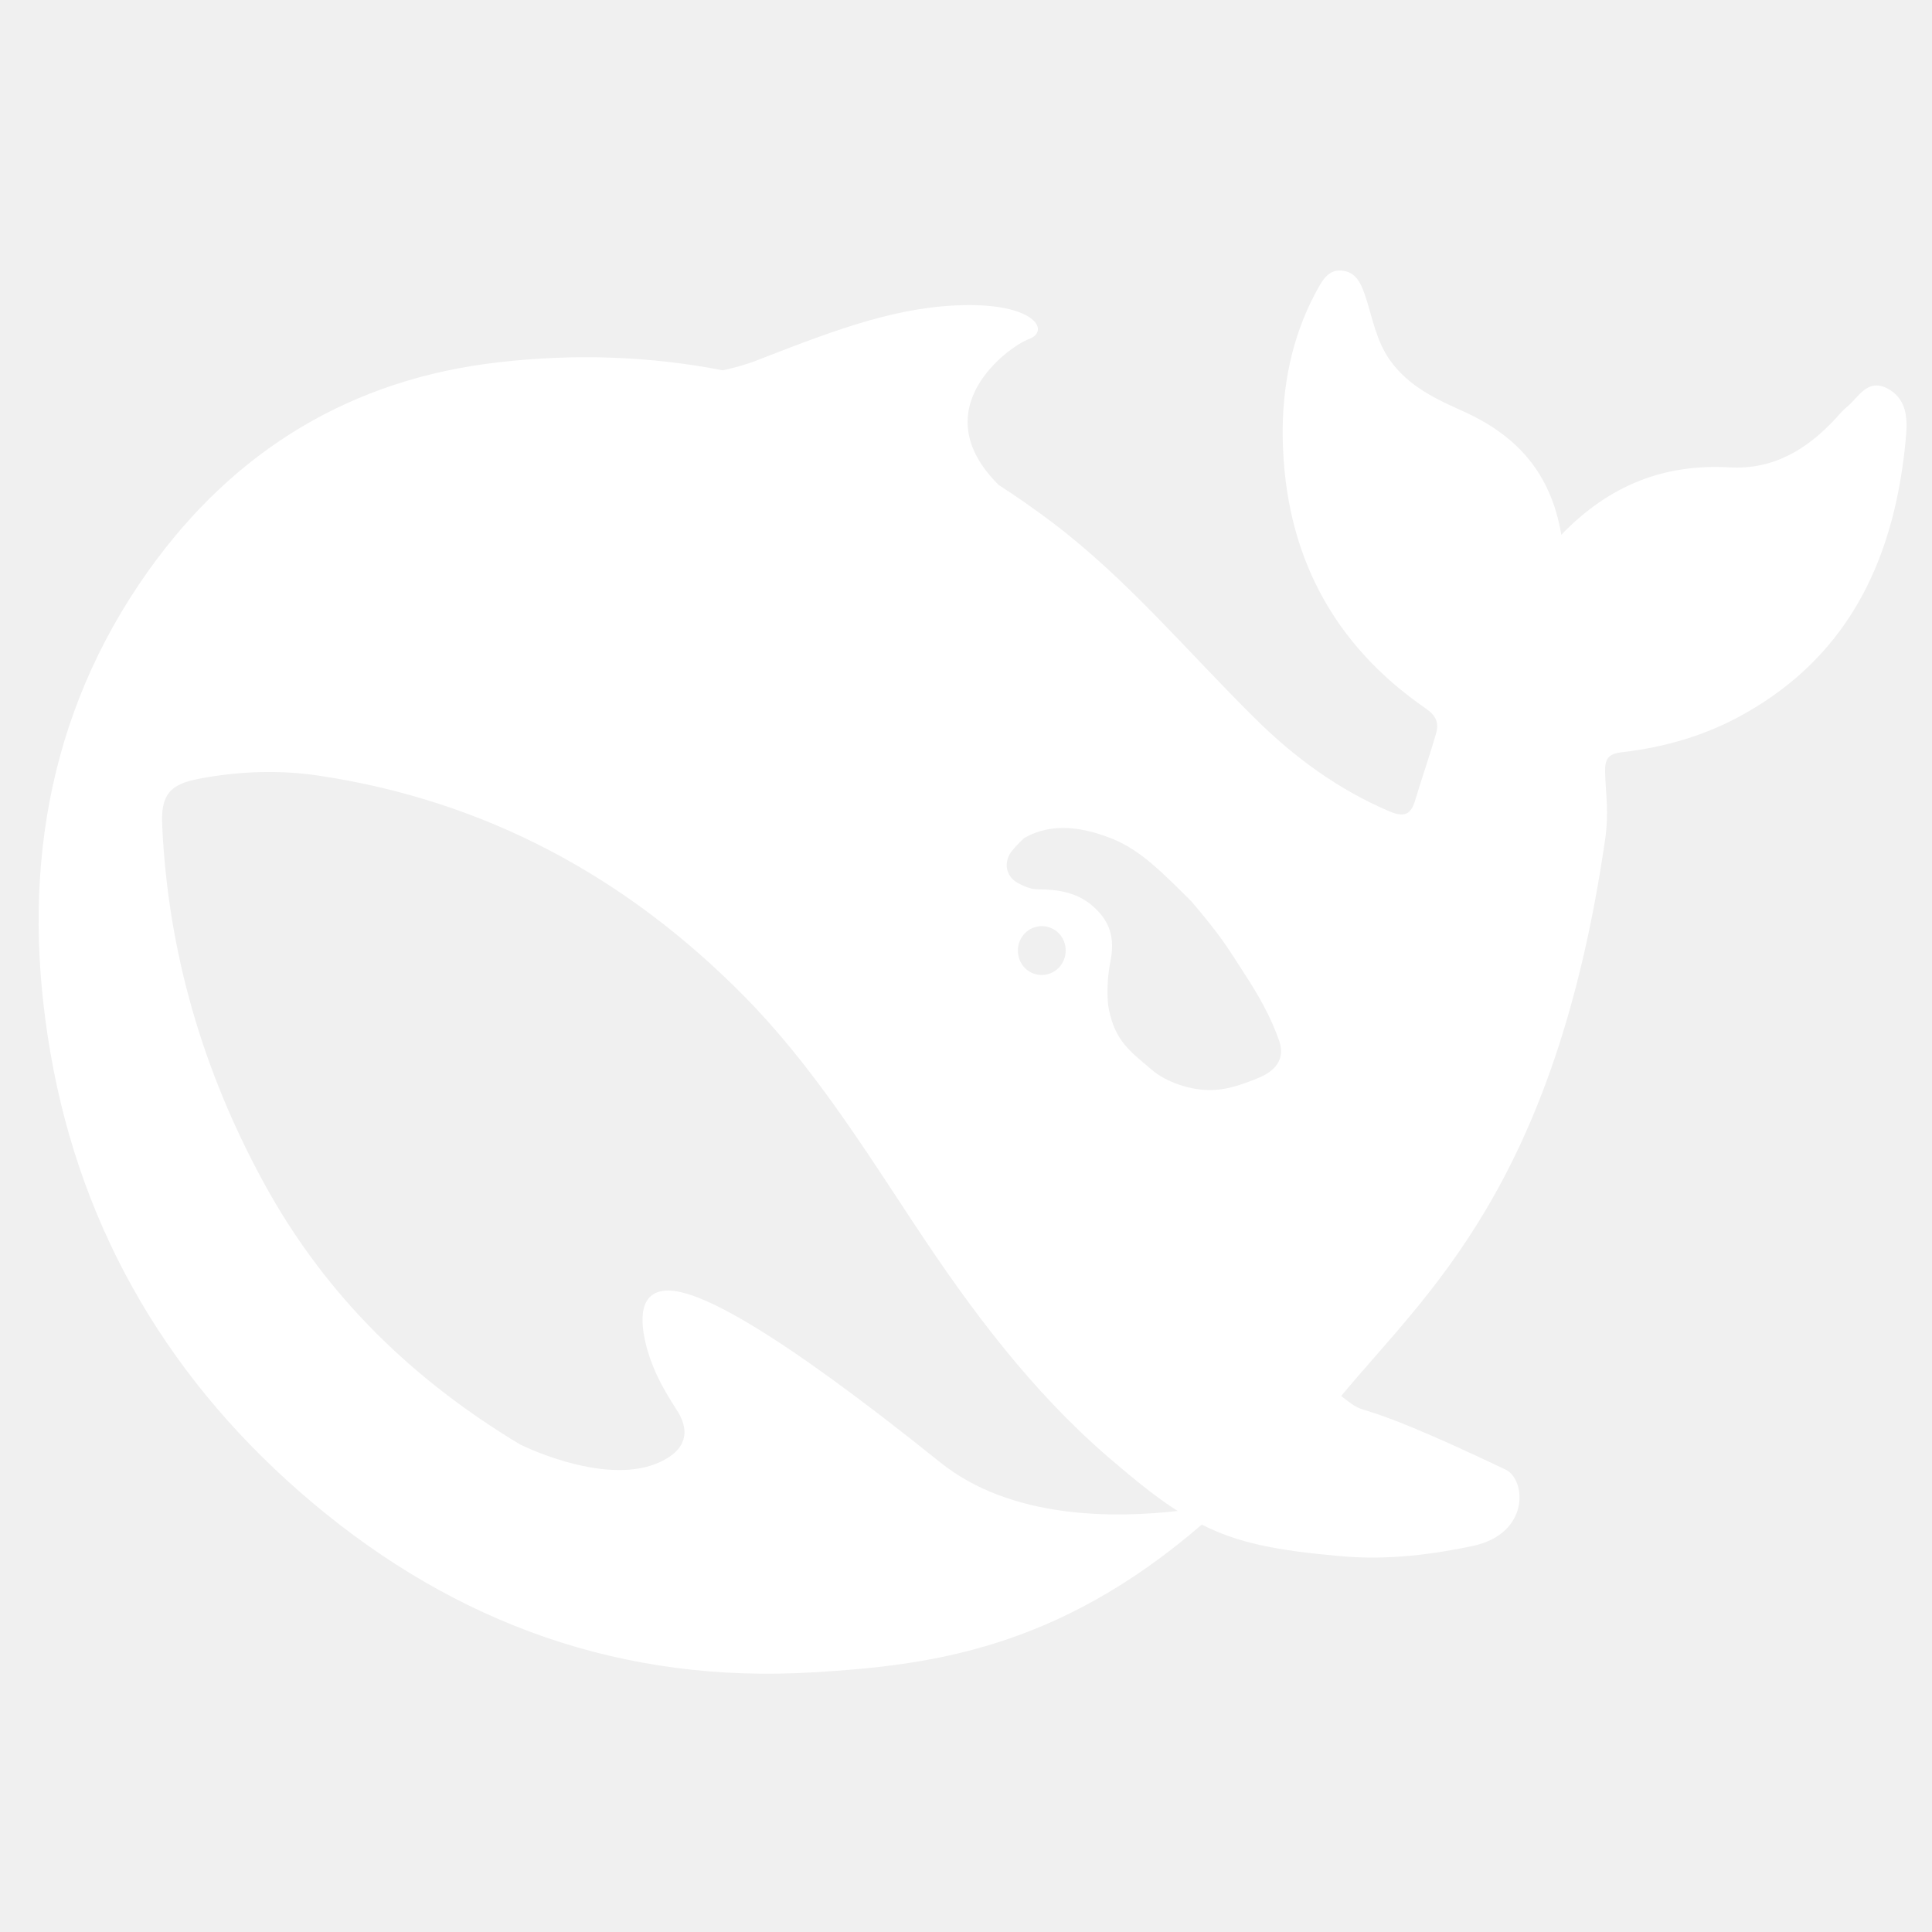
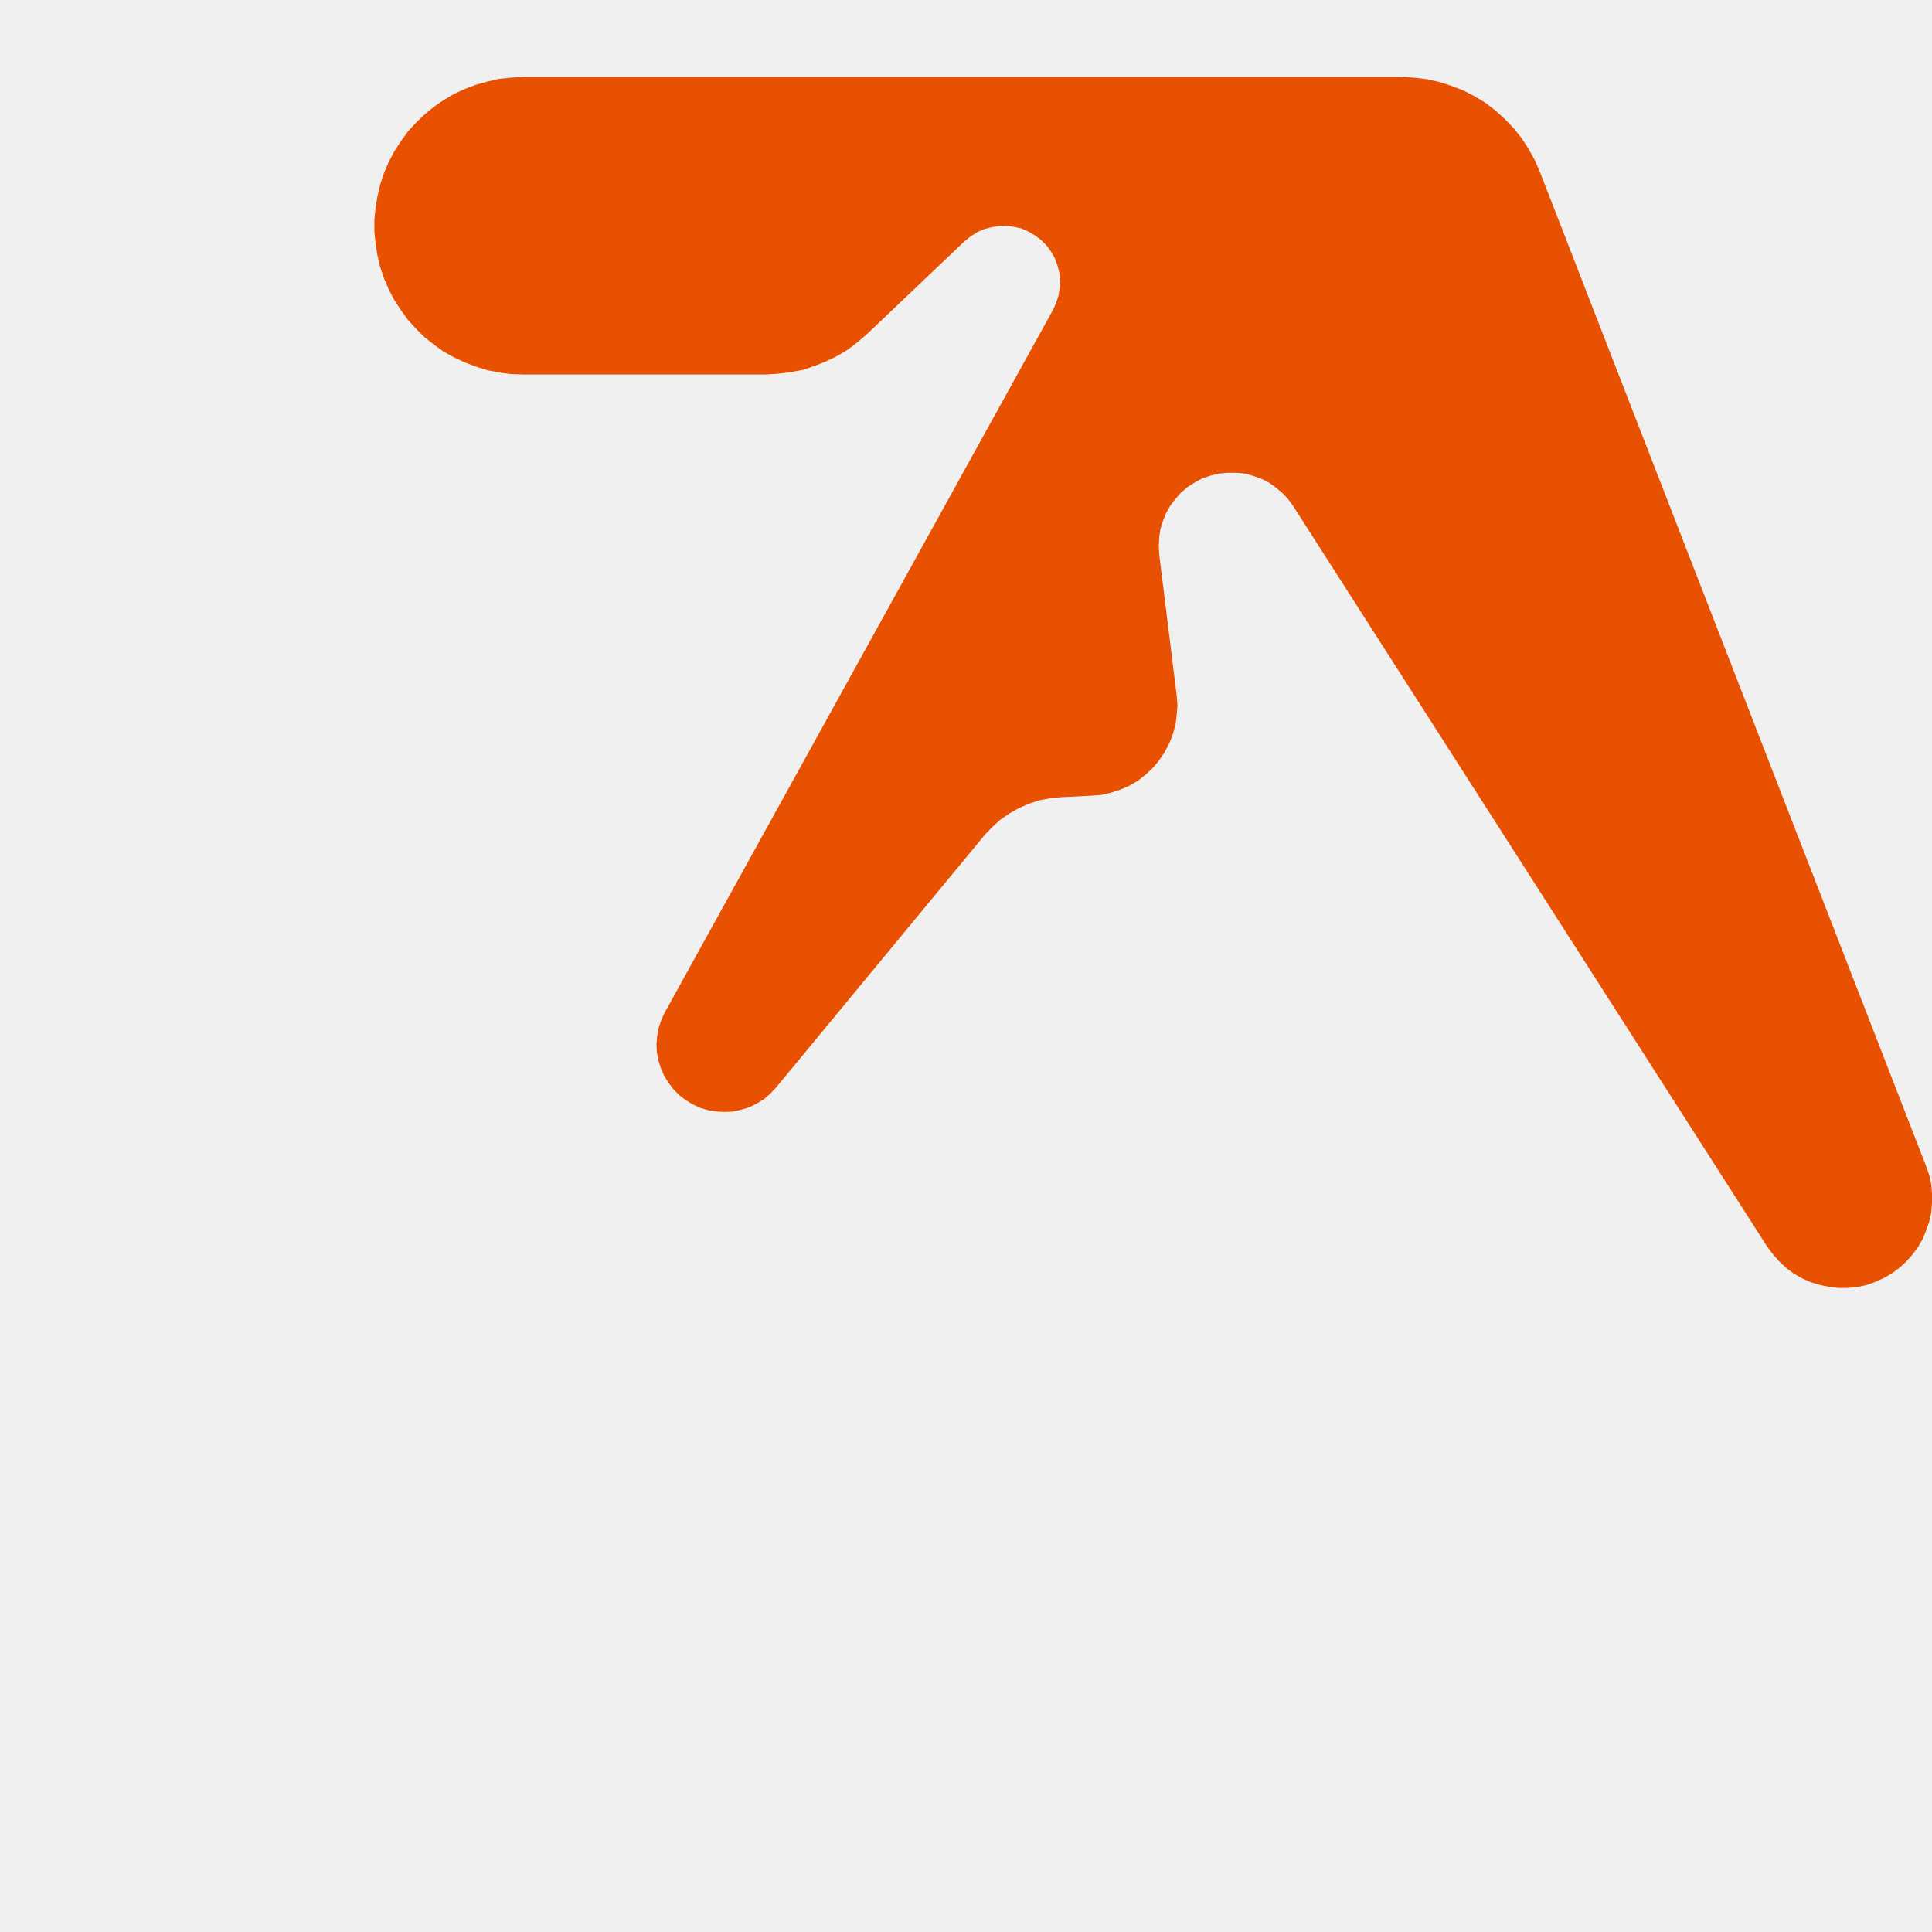
- <svg xmlns="http://www.w3.org/2000/svg" width="50" height="50" viewBox="0 0 50 50" fill="none">
-   <path id="path" d="M48.835 10.048C48.323 9.792 48.102 10.28 47.803 10.528C47.701 10.608 47.614 10.712 47.527 10.808C46.779 11.624 45.905 12.16 44.762 12.096C43.092 12 41.666 12.536 40.406 13.84C40.138 12.232 39.248 11.272 37.893 10.656C37.184 10.336 36.467 10.016 35.97 9.32C35.623 8.824 35.529 8.272 35.356 7.728C35.246 7.4 35.135 7.064 34.765 7.008C34.363 6.944 34.206 7.288 34.048 7.576C33.418 8.752 33.173 10.048 33.197 11.36C33.252 14.312 34.474 16.664 36.9 18.336C37.176 18.528 37.247 18.72 37.16 19C36.995 19.576 36.797 20.136 36.624 20.712C36.514 21.08 36.349 21.16 35.962 21C34.631 20.432 33.481 19.592 32.464 18.576C30.739 16.872 29.179 14.992 27.233 13.52C26.776 13.176 26.319 12.856 25.847 12.552C23.862 10.584 26.107 8.968 26.627 8.776C27.17 8.576 26.816 7.888 25.059 7.896C23.302 7.904 21.695 8.504 19.647 9.304C19.348 9.424 19.032 9.512 18.709 9.584C16.85 9.224 14.92 9.144 12.903 9.376C9.106 9.808 6.073 11.64 3.843 14.768C1.165 18.528 0.534 22.8 1.307 27.256C2.118 31.952 4.466 35.84 8.074 38.88C11.816 42.032 16.125 43.576 21.041 43.28C24.027 43.104 27.352 42.696 31.102 39.456C32.047 39.936 33.04 40.128 34.686 40.272C35.955 40.392 37.176 40.208 38.121 40.008C39.602 39.688 39.499 38.288 38.964 38.032C34.623 35.968 35.576 36.808 34.71 36.128C36.916 33.464 40.24 30.696 41.54 21.728C41.643 21.016 41.556 20.568 41.54 19.992C41.532 19.64 41.611 19.504 42.005 19.464C43.092 19.336 44.148 19.032 45.117 18.488C47.929 16.92 49.064 14.344 49.331 11.256C49.371 10.784 49.324 10.296 48.835 10.048ZM24.326 37.84C20.12 34.464 18.079 33.352 17.236 33.4C16.448 33.448 16.59 34.368 16.763 34.968C16.944 35.56 17.181 35.968 17.512 36.488C17.74 36.832 17.898 37.344 17.283 37.728C15.928 38.584 13.573 37.44 13.462 37.384C10.721 35.736 8.428 33.56 6.813 30.584C5.253 27.72 4.348 24.648 4.198 21.368C4.158 20.576 4.387 20.296 5.159 20.152C6.175 19.96 7.223 19.92 8.239 20.072C12.533 20.712 16.189 22.672 19.253 25.776C21.002 27.544 22.325 29.656 23.689 31.72C25.138 33.912 26.698 36 28.683 37.712C29.384 38.312 29.943 38.768 30.479 39.104C28.864 39.288 26.17 39.328 24.326 37.84ZM26.343 24.6C26.343 24.248 26.619 23.968 26.966 23.968C27.044 23.968 27.115 23.984 27.178 24.008C27.265 24.04 27.344 24.088 27.407 24.16C27.517 24.272 27.58 24.432 27.58 24.6C27.58 24.952 27.304 25.232 26.957 25.232C26.611 25.232 26.343 24.952 26.343 24.6ZM32.606 27.88C32.205 28.048 31.803 28.192 31.416 28.208C30.818 28.24 30.164 27.992 29.81 27.688C29.258 27.216 28.864 26.952 28.699 26.128C28.628 25.776 28.668 25.232 28.73 24.92C28.872 24.248 28.714 23.816 28.25 23.424C27.872 23.104 27.391 23.016 26.863 23.016C26.666 23.016 26.485 22.928 26.351 22.856C26.13 22.744 25.949 22.464 26.123 22.12C26.178 22.008 26.446 21.736 26.509 21.688C27.226 21.272 28.053 21.408 28.817 21.72C29.526 22.016 30.061 22.56 30.834 23.328C31.622 24.256 31.763 24.512 32.212 25.208C32.567 25.752 32.89 26.312 33.11 26.952C33.245 27.352 33.071 27.68 32.606 27.88Z" fill="#fff" fill-opacity="1" fill-rule="nonzero" />
+ <svg xmlns="http://www.w3.org/2000/svg" viewBox="0 -209.755 5271.1 5271.1">
+   <g transform="translate(0 4851.59) scale(1 -1)">
+     <path d="M4821.66 1659.81 3528.42 3680.26l-13.8 19.09-15.87 16.98-18.04 14.81-19.07 13.78-21.22 10.59-21.22 7.42-23.3 6.37-23.32 2.11h-23.31l-23.31-2.11-22.28-5.3-22.26-7.42-20.15-10.59-20.11-12.74-18.03-14.81-15.94-18.04-13.75-18.01-11.68-20.16-8.46-21.18-7.43-23.33-3.19-22.29-1.03-23.32 1.03-23.3 47.71-384.8 2.11-26.48-2.11-26.51-3.2-26.5-7.4-26.51-9.55-24.37-12.7-24.37-14.86-22.28-16.95-20.18-19.07-17.99-21.23-16.97-23.29-13.77-24.39-10.57-25.44-8.48-26.5-6.38-26.52-2.1-85.85-4.25-29.68-3.18-28.62-5.29-28.6-9.57-26.52-11.67-26.5-14.84-24.37-16.93-22.26-20.16-20.14-21.19-569.25-689.03-15.92-16.93-16.94-14.82-19.07-11.69-21.21-10.62-21.19-6.37-22.25-5.29-22.29-1.07-22.25 1.07-22.26 3.16-22.27 6.39-21.2 9.54-19.07 11.69-18.02 13.75-15.91 15.9-13.78 18.02-11.65 19.09-9.55 21.21-6.37 21.16-4.23 22.28-1.06 22.24 2.11 23.35 4.26 22.26 7.41 21.18 9.55 20.18 1058.98 1916.51 8.48 19.07 6.34 20.16 3.17 20.13 1.08 21.22-2.13 20.1-5.28 20.16-7.44 20.13-10.59 18.03-11.68 15.92-14.83 14.82-16.94 12.73-18.04 10.61-19.08 8.46-20.13 4.24-20.14 3.2-21.2-1.07-20.16-3.18-20.13-5.3-19.07-8.48-18.03-11.66-15.9-12.72-263.95-251.24-25.46-22.23-27.53-21.22-29.68-18.01-30.75-14.85-31.79-12.72-31.83-10.59-33.9-6.37-33.93-4.26-34.98-2.11h-660.41l-32.84 1.07-32.88 4.23-31.79 6.36-30.73 9.56-30.76 11.65-29.67 13.79-28.64 15.9-26.48 19.07-25.44 20.13-23.33 23.32-22.25 24.4-19.1 26.52-18 27.52-14.85 28.65-12.74 29.69-10.59 30.7-7.42 31.81-5.3 32.86-3.18 32.88v31.81l3.18 32.84 5.3 31.81 7.42 31.8 10.59 31.8 12.74 29.69 14.85 28.62 18 27.53 19.1 26.53 22.25 24.37 23.33 22.27 25.44 21.2 26.48 18.03 28.64 16.96 29.67 13.75 30.76 11.66 30.73 8.49 31.79 7.42 32.88 3.19 32.84 2.11h2395.68l34.98-2.11 35-4.23 33.9-7.44 32.88-10.6 32.83-12.72 30.76-15.89 29.7-18.01 27.53-21.22 25.46-23.33 24.38-25.44 21.16-26.49 19.13-29.7 16.96-30.71 13.75-31.81L5255.2 1879.26l8.48-24.39 5.29-24.35 2.13-25.45v-26.53l-2.13-25.44-5.29-24.36-8.48-24.39-9.55-23.33-12.73-22.24-15.88-21.18-16.96-19.09-19.08-17-20.14-14.82-22.24-12.73-23.33-10.57-24.41-8.48-25.43-5.31-25.43-2.13h-25.46l-25.44 3.2-25.42 5.28-24.39 7.44-23.31 10.57-22.26 12.73-21.23 15.92-18.01 16.99-16.94 19.05z" fill="#E85002" />
+   </g>
</svg>
